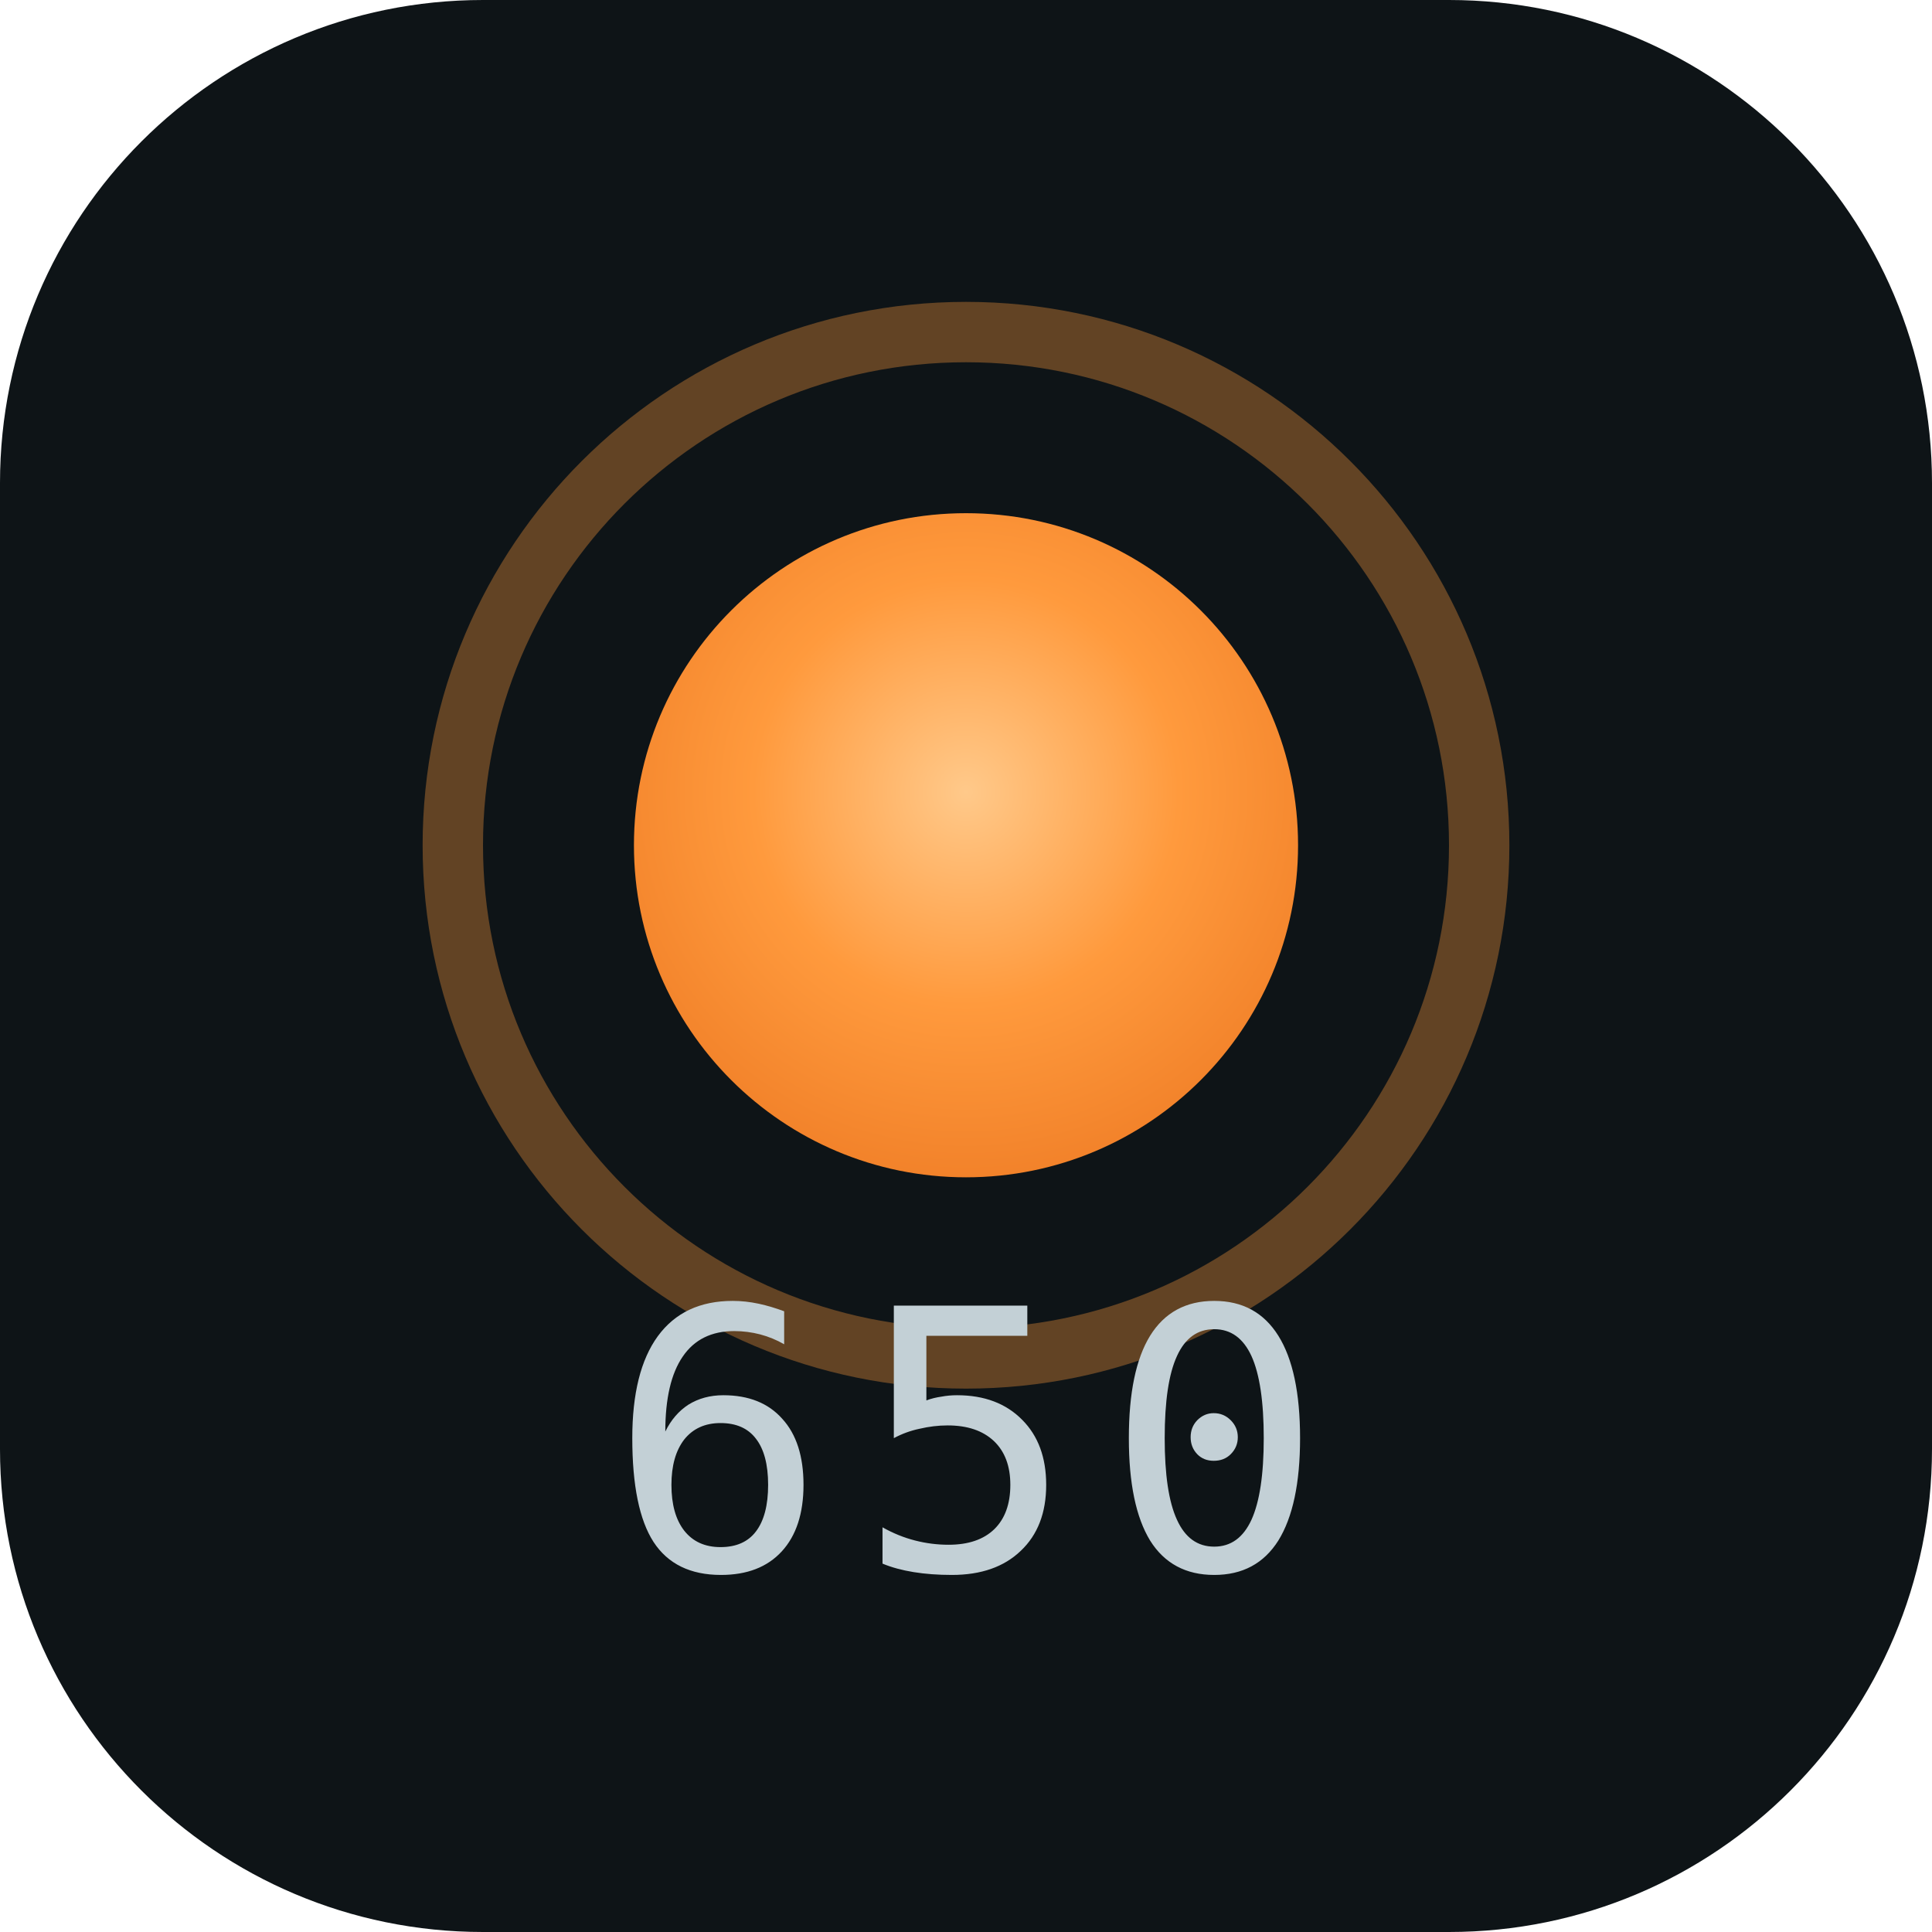
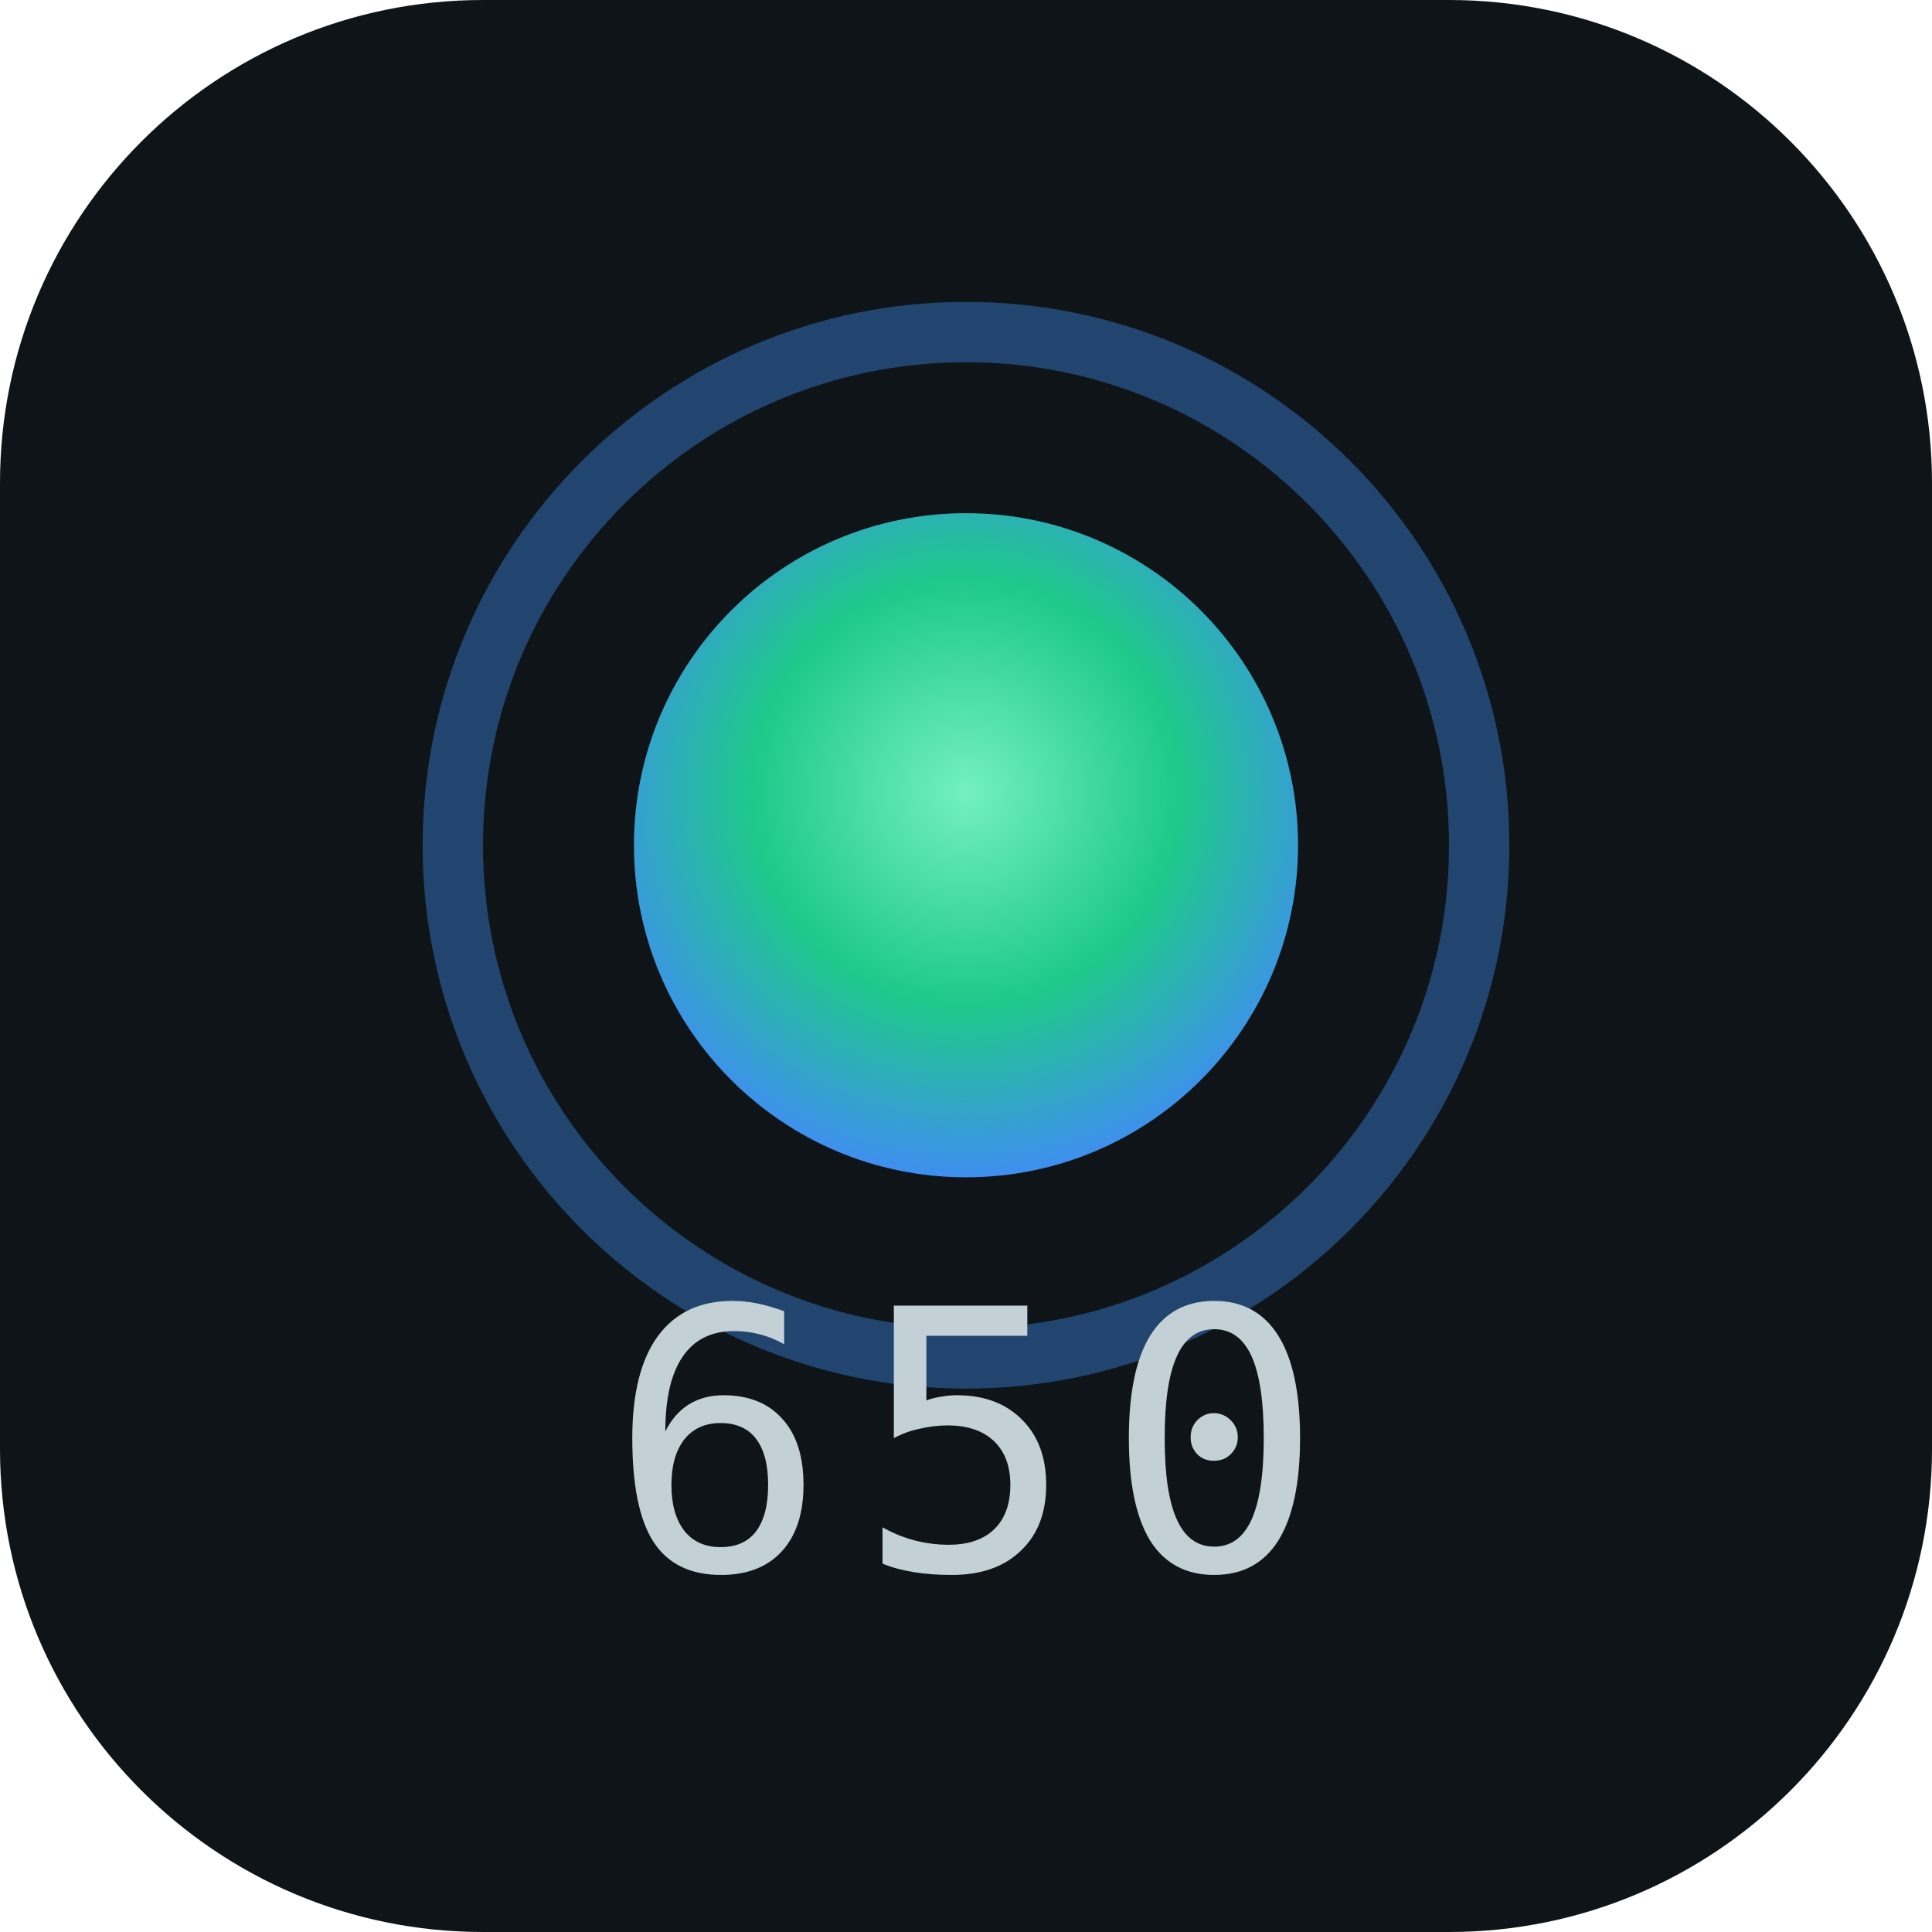
<svg xmlns="http://www.w3.org/2000/svg" viewBox="0 0 64 64">
  <defs>
    <radialGradient id="g" cx="50%" cy="42%" r="58%">
-       <stop offset="0" stop-color="#ffc98a" />
-       <stop offset="55%" stop-color="#ff9a3d" />
-       <stop offset="100%" stop-color="#f2822a" />
+       <stop offset="0" stop-color="#74f0c0" />
+       <stop offset="55%" stop-color="#1ec98a" />
+       <stop offset="100%" stop-color="#3f8ef0" />
    </radialGradient>
  </defs>
  <rect width="64" height="64" rx="16" fill="#0e1417" />
  <circle cx="32" cy="28" r="11" fill="url(#g)" />
-   <circle cx="32" cy="28" r="17" fill="none" stroke="#ff9a3d" stroke-opacity="0.35" stroke-width="2" />
+   <circle cx="32" cy="28" r="17" fill="none" stroke="#3f8ef0" stroke-opacity="0.4" stroke-width="2" />
  <text x="32" y="52" text-anchor="middle" font-family="ui-monospace, monospace" font-size="12" fill="#c3d0d6" letter-spacing="1">650</text>
</svg>
